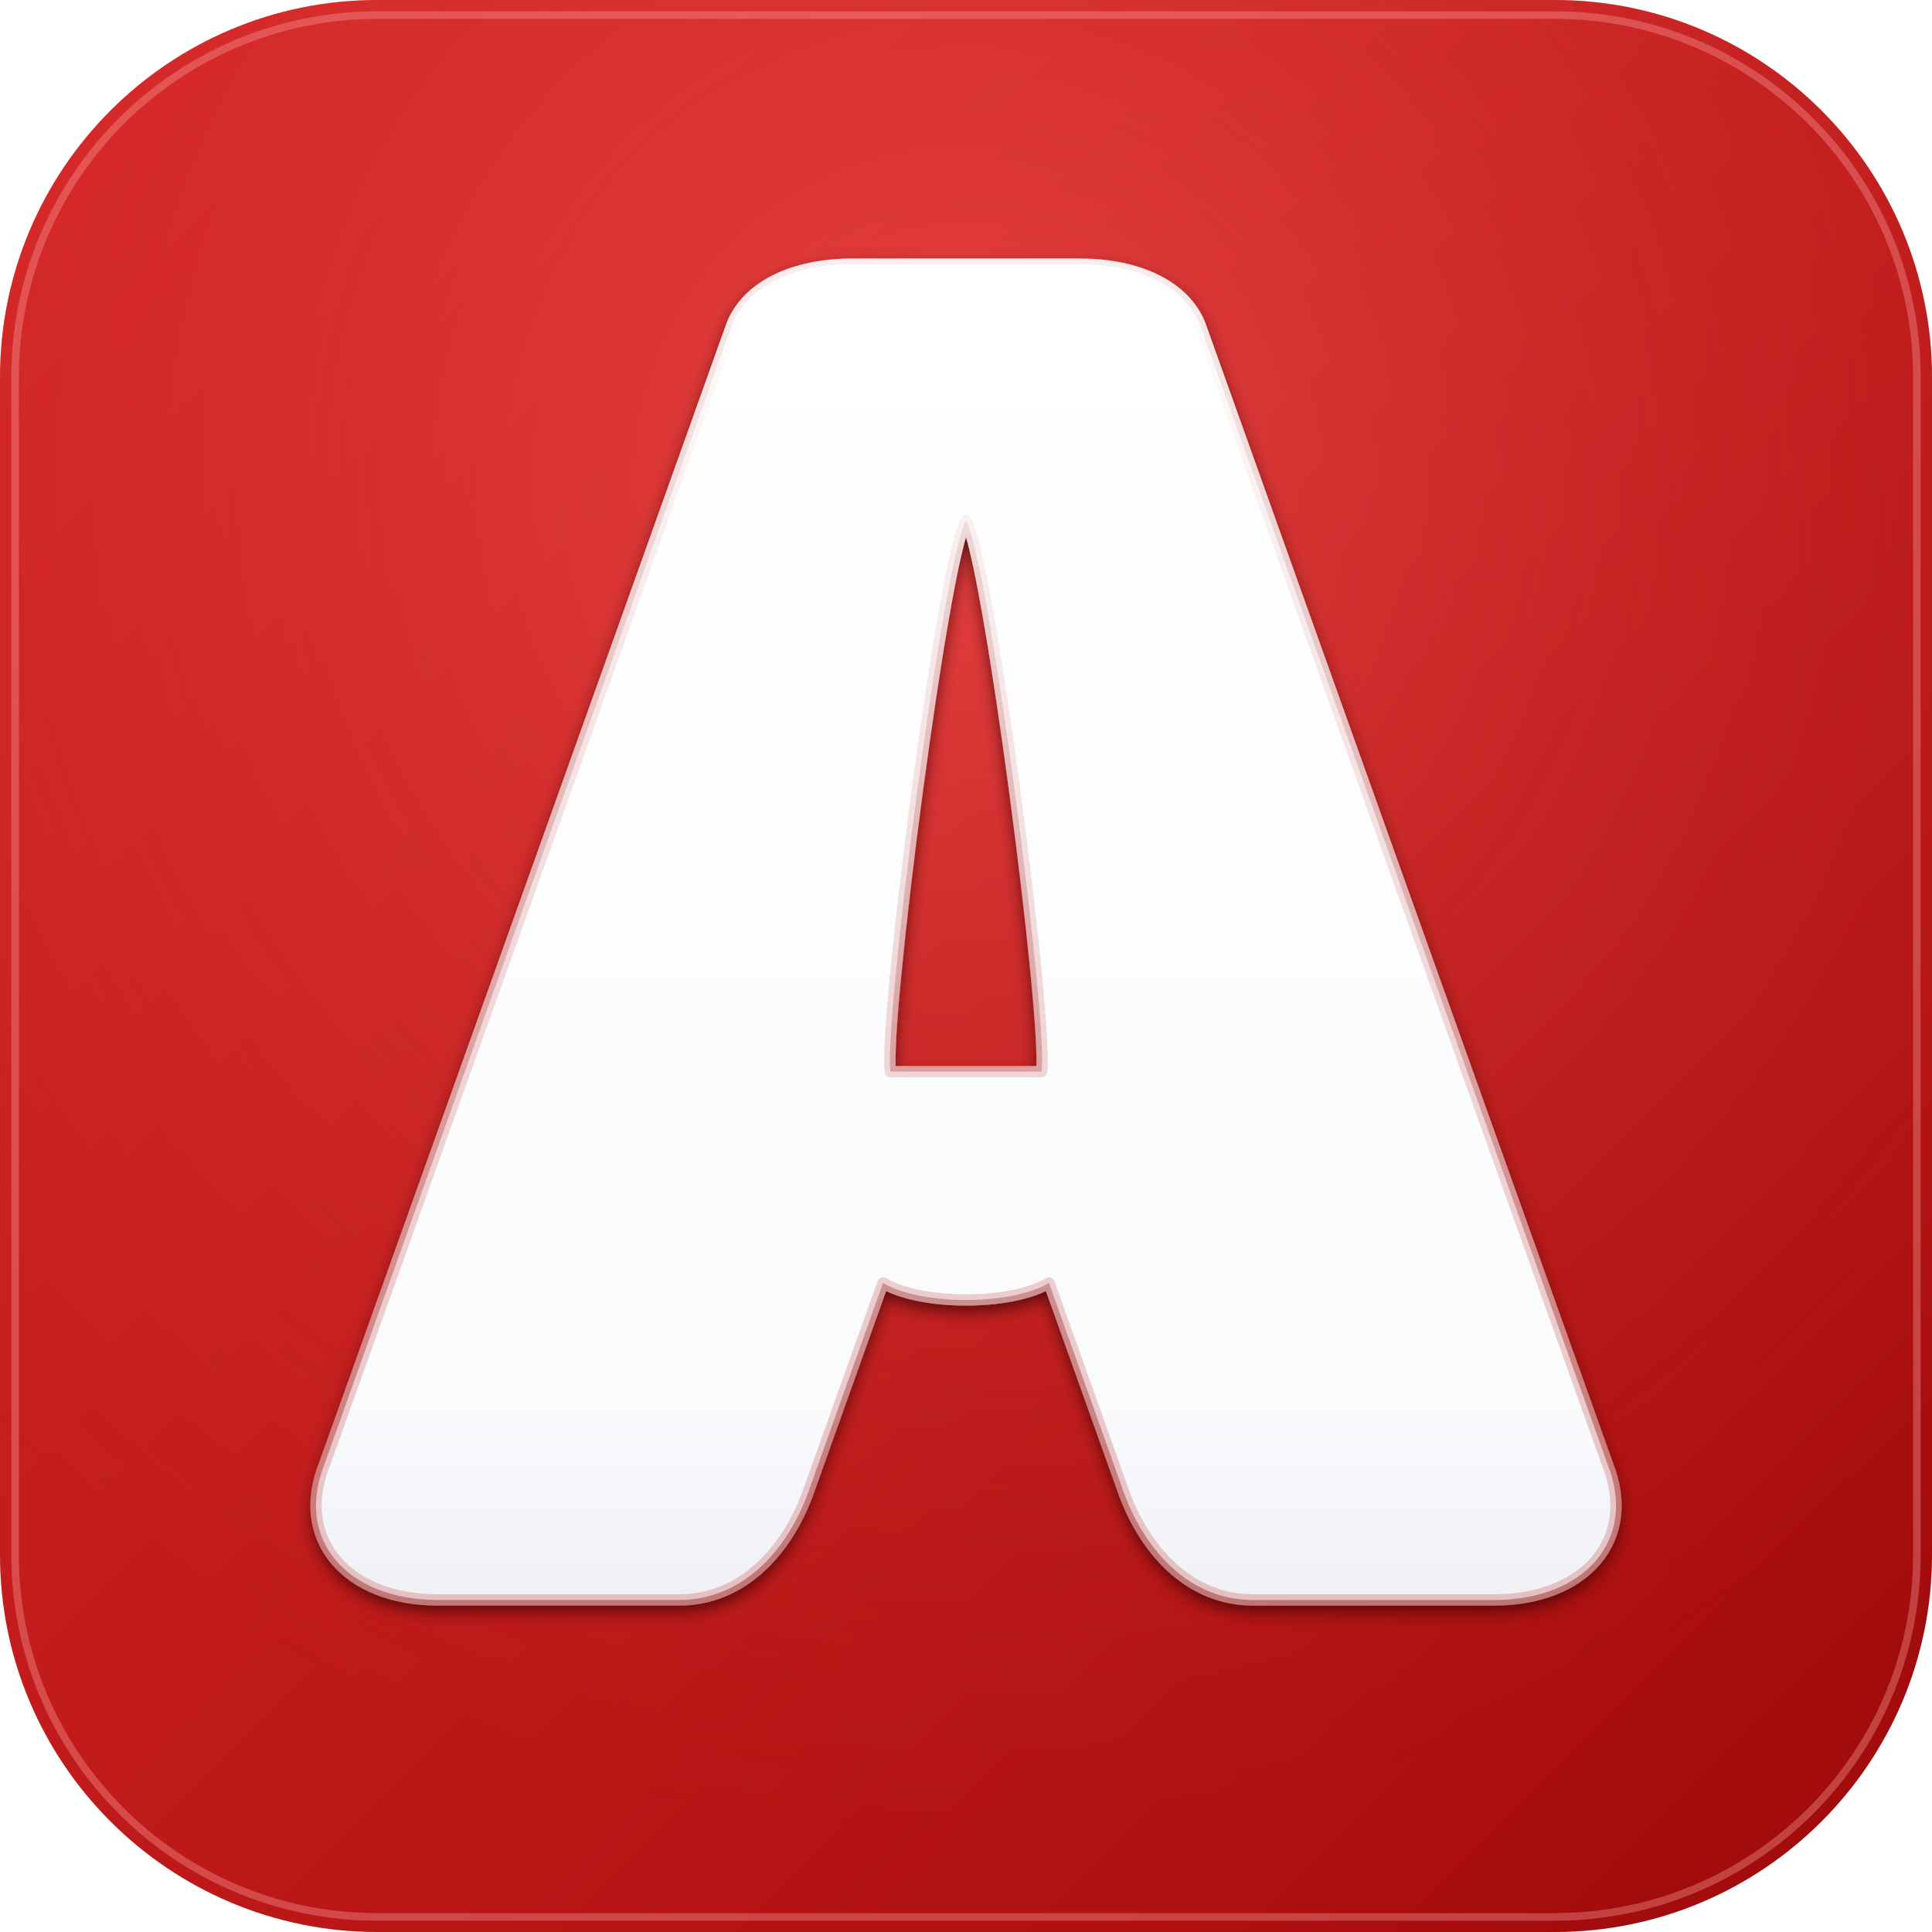
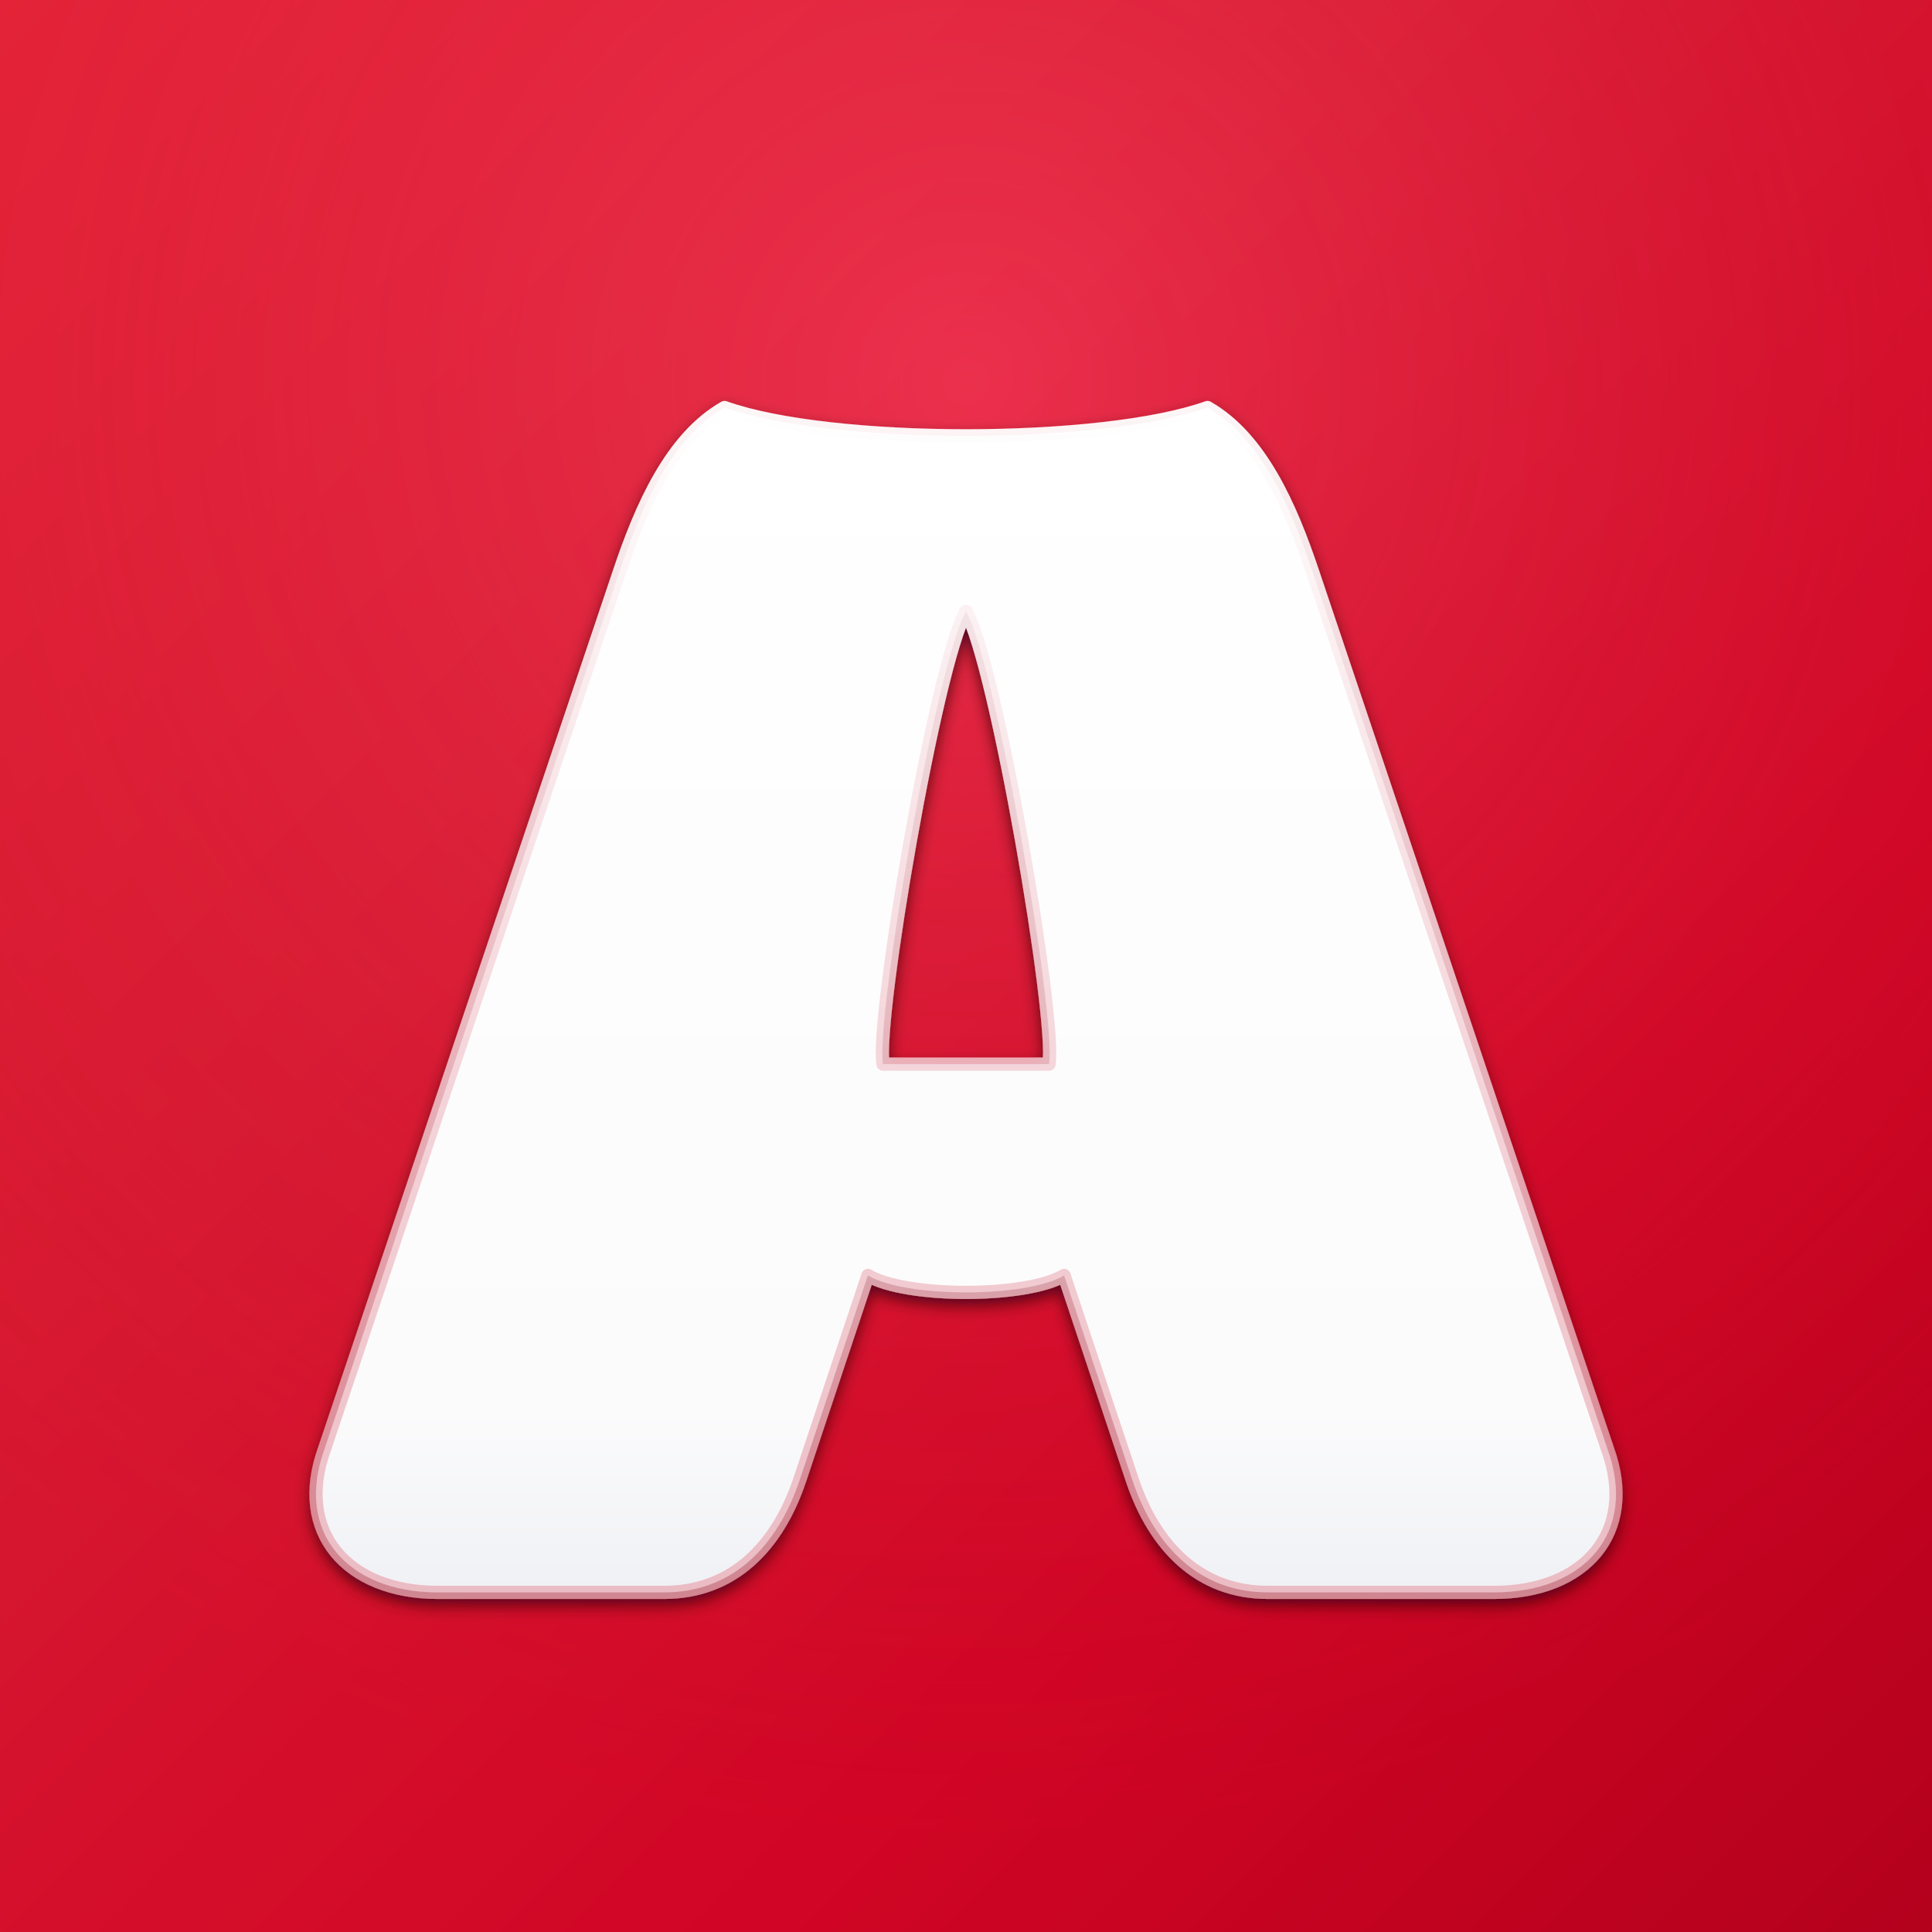
<svg xmlns="http://www.w3.org/2000/svg" viewBox="0 0 512 512" width="512" height="512">
  <defs>
    <linearGradient id="bgGrad" x1="0%" y1="0%" x2="100%" y2="100%">
-       <stop offset="0%" stop-color="#E52D2D" />
-       <stop offset="40%" stop-color="#D32424" />
-       <stop offset="80%" stop-color="#B81414" />
-       <stop offset="100%" stop-color="#9E0C0C" />
+       <stop offset="0%" stop-color="#EF233C" />
+       <stop offset="35%" stop-color="#E01A36" />
+       <stop offset="70%" stop-color="#D90429" />
+       <stop offset="100%" stop-color="#B8001F" />
    </linearGradient>
-     <radialGradient id="topGlow" cx="50%" cy="25%" r="70%">
-       <stop offset="0%" stop-color="#FF6B6B" stop-opacity="0.4" />
-       <stop offset="100%" stop-color="#8B0000" stop-opacity="0.2" />
+     <radialGradient id="topGlow" cx="50%" cy="20%" r="75%">
+       <stop offset="0%" stop-color="#FF5977" stop-opacity="0.35" />
+       <stop offset="100%" stop-color="#8D0801" stop-opacity="0.1" />
    </radialGradient>
    <filter id="shadowA" x="-20%" y="-20%" width="140%" height="140%">
-       <feDropShadow dx="0" dy="7" stdDeviation="5" flood-color="#400000" flood-opacity="0.6" />
-       <feDropShadow dx="0" dy="2" stdDeviation="2" flood-color="#250000" flood-opacity="0.7" />
+       <feDropShadow dx="0" dy="8" stdDeviation="6" flood-color="#4A000E" flood-opacity="0.65" />
+       <feDropShadow dx="0" dy="2" stdDeviation="2" flood-color="#300008" flood-opacity="0.8" />
    </filter>
    <linearGradient id="letterGrad" x1="0%" y1="0%" x2="0%" y2="100%">
      <stop offset="0%" stop-color="#FFFFFF" />
-       <stop offset="85%" stop-color="#FAFBFD" />
-       <stop offset="100%" stop-color="#EFF1F5" />
+       <stop offset="85%" stop-color="#FBFBFC" />
+       <stop offset="100%" stop-color="#F0F1F5" />
    </linearGradient>
    <linearGradient id="bevelStroke" x1="0%" y1="0%" x2="0%" y2="100%">
-       <stop offset="0%" stop-color="#FFFFFF" stop-opacity="0.9" />
-       <stop offset="100%" stop-color="#DDA0A0" stop-opacity="0.6" />
+       <stop offset="0%" stop-color="#FFFFFF" stop-opacity="0.95" />
+       <stop offset="100%" stop-color="#E8A5AF" stop-opacity="0.7" />
    </linearGradient>
  </defs>
-   <rect width="512" height="512" rx="100" fill="url(#bgGrad)" />
-   <rect width="512" height="512" rx="100" fill="url(#topGlow)" />
-   <rect x="4" y="4" width="504" height="504" rx="96" fill="none" stroke="#FFA3A3" stroke-width="2" stroke-opacity="0.35" />
+   <rect width="512" height="512" fill="url(#bgGrad)" />
+   <rect width="512" height="512" fill="url(#topGlow)" />
  <g filter="url(#shadowA)">
-     <path fill="url(#letterGrad)" stroke="url(#bevelStroke)" stroke-width="3" stroke-linejoin="round" stroke-linecap="round" fill-rule="evenodd" d="         M 194 86         C 198 76, 210 70, 226 70         L 286 70         C 302 70, 314 76, 318 86         L 426 388         C 434 408, 420 424, 396 424         L 332 424         C 316 424, 304 412, 298 396         L 278 340         C 268 346, 244 346, 234 340         L 214 396         C 208 412, 196 424, 180 424         L 116 424         C 92 424, 78 408, 86 388         L 194 86 Z          M 236 284         L 276 284         C 278 272, 262 148, 256 138         C 250 148, 234 272, 236 284 Z       " />
+     <path fill="url(#letterGrad)" stroke="url(#bevelStroke)" stroke-width="3.5" stroke-linejoin="round" stroke-linecap="round" fill-rule="evenodd" d="         M 192 108         C 220 118, 292 118, 320 108         C 334 116, 342 134, 348 152         L 426 384         C 434 406, 420 422, 396 422         L 336 422         C 318 422, 306 410, 300 392         L 282 338         C 272 344, 240 344, 230 338         L 212 392         C 206 410, 194 422, 176 422         L 116 422         C 92 422, 78 406, 86 384         L 164 152         C 170 134, 178 116, 192 108 Z          M 234 282         L 278 282         C 280 270, 264 176, 256 162         C 248 176, 232 270, 234 282 Z       " />
  </g>
</svg>
